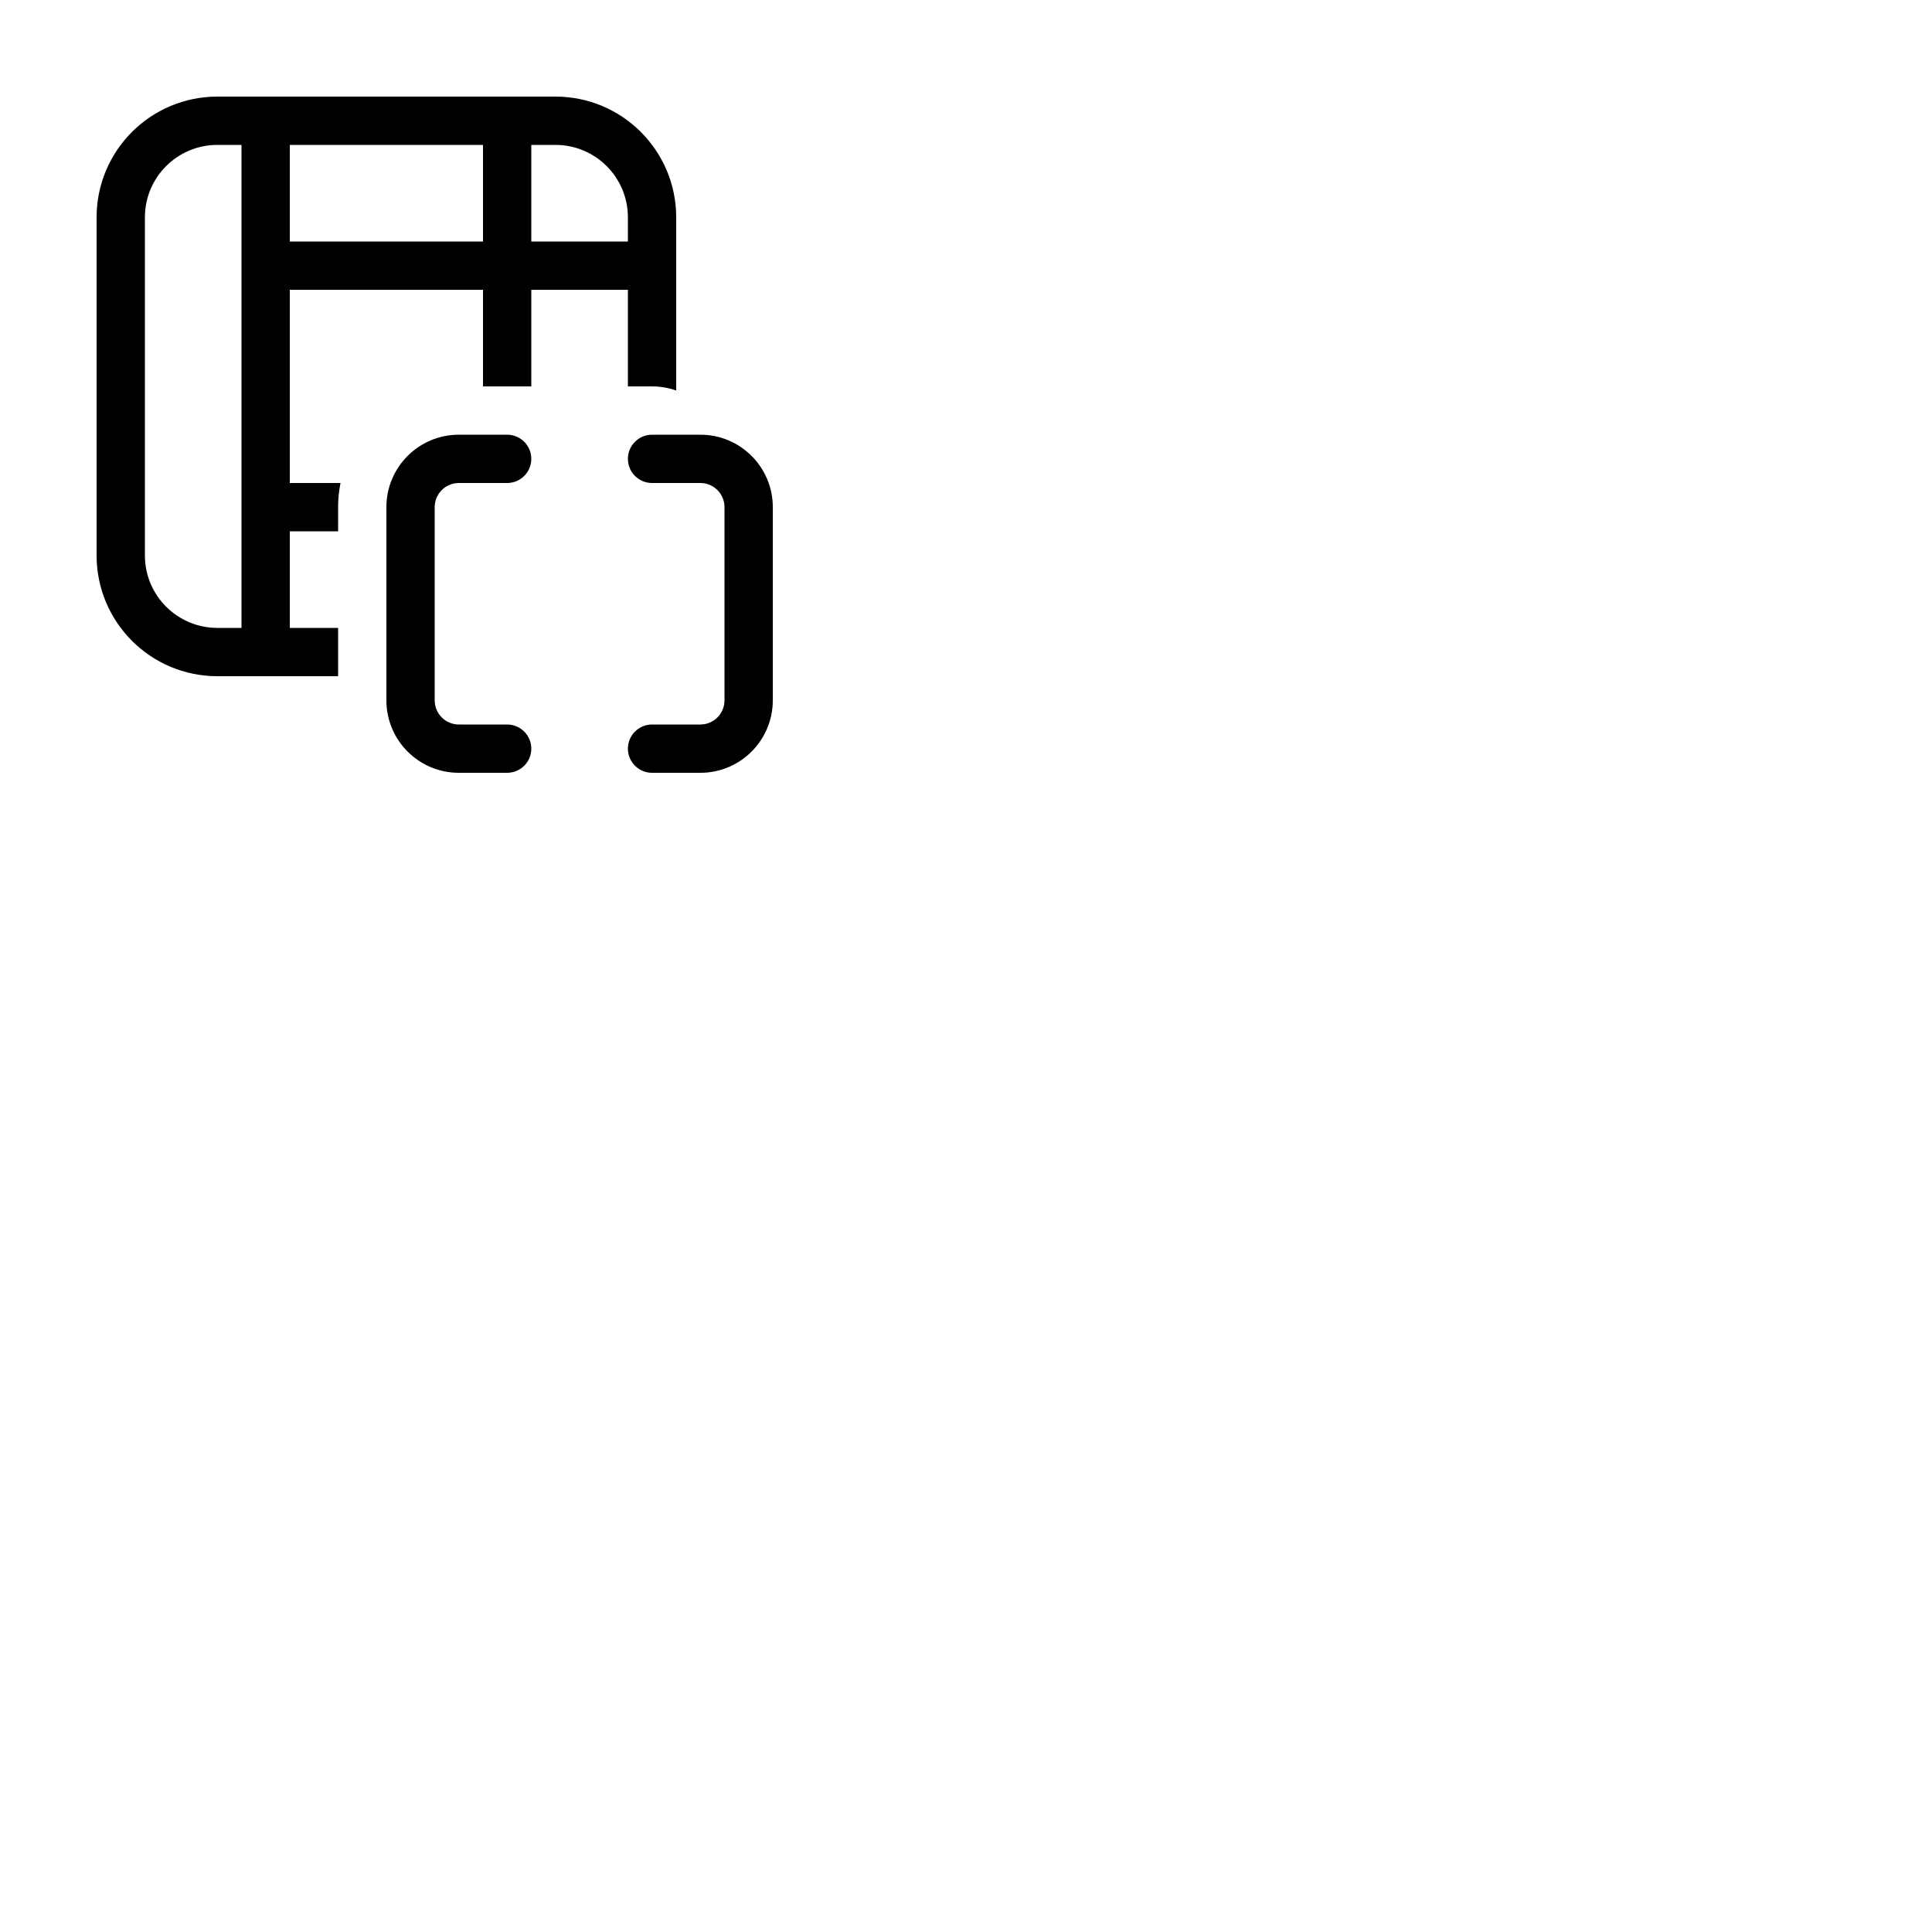
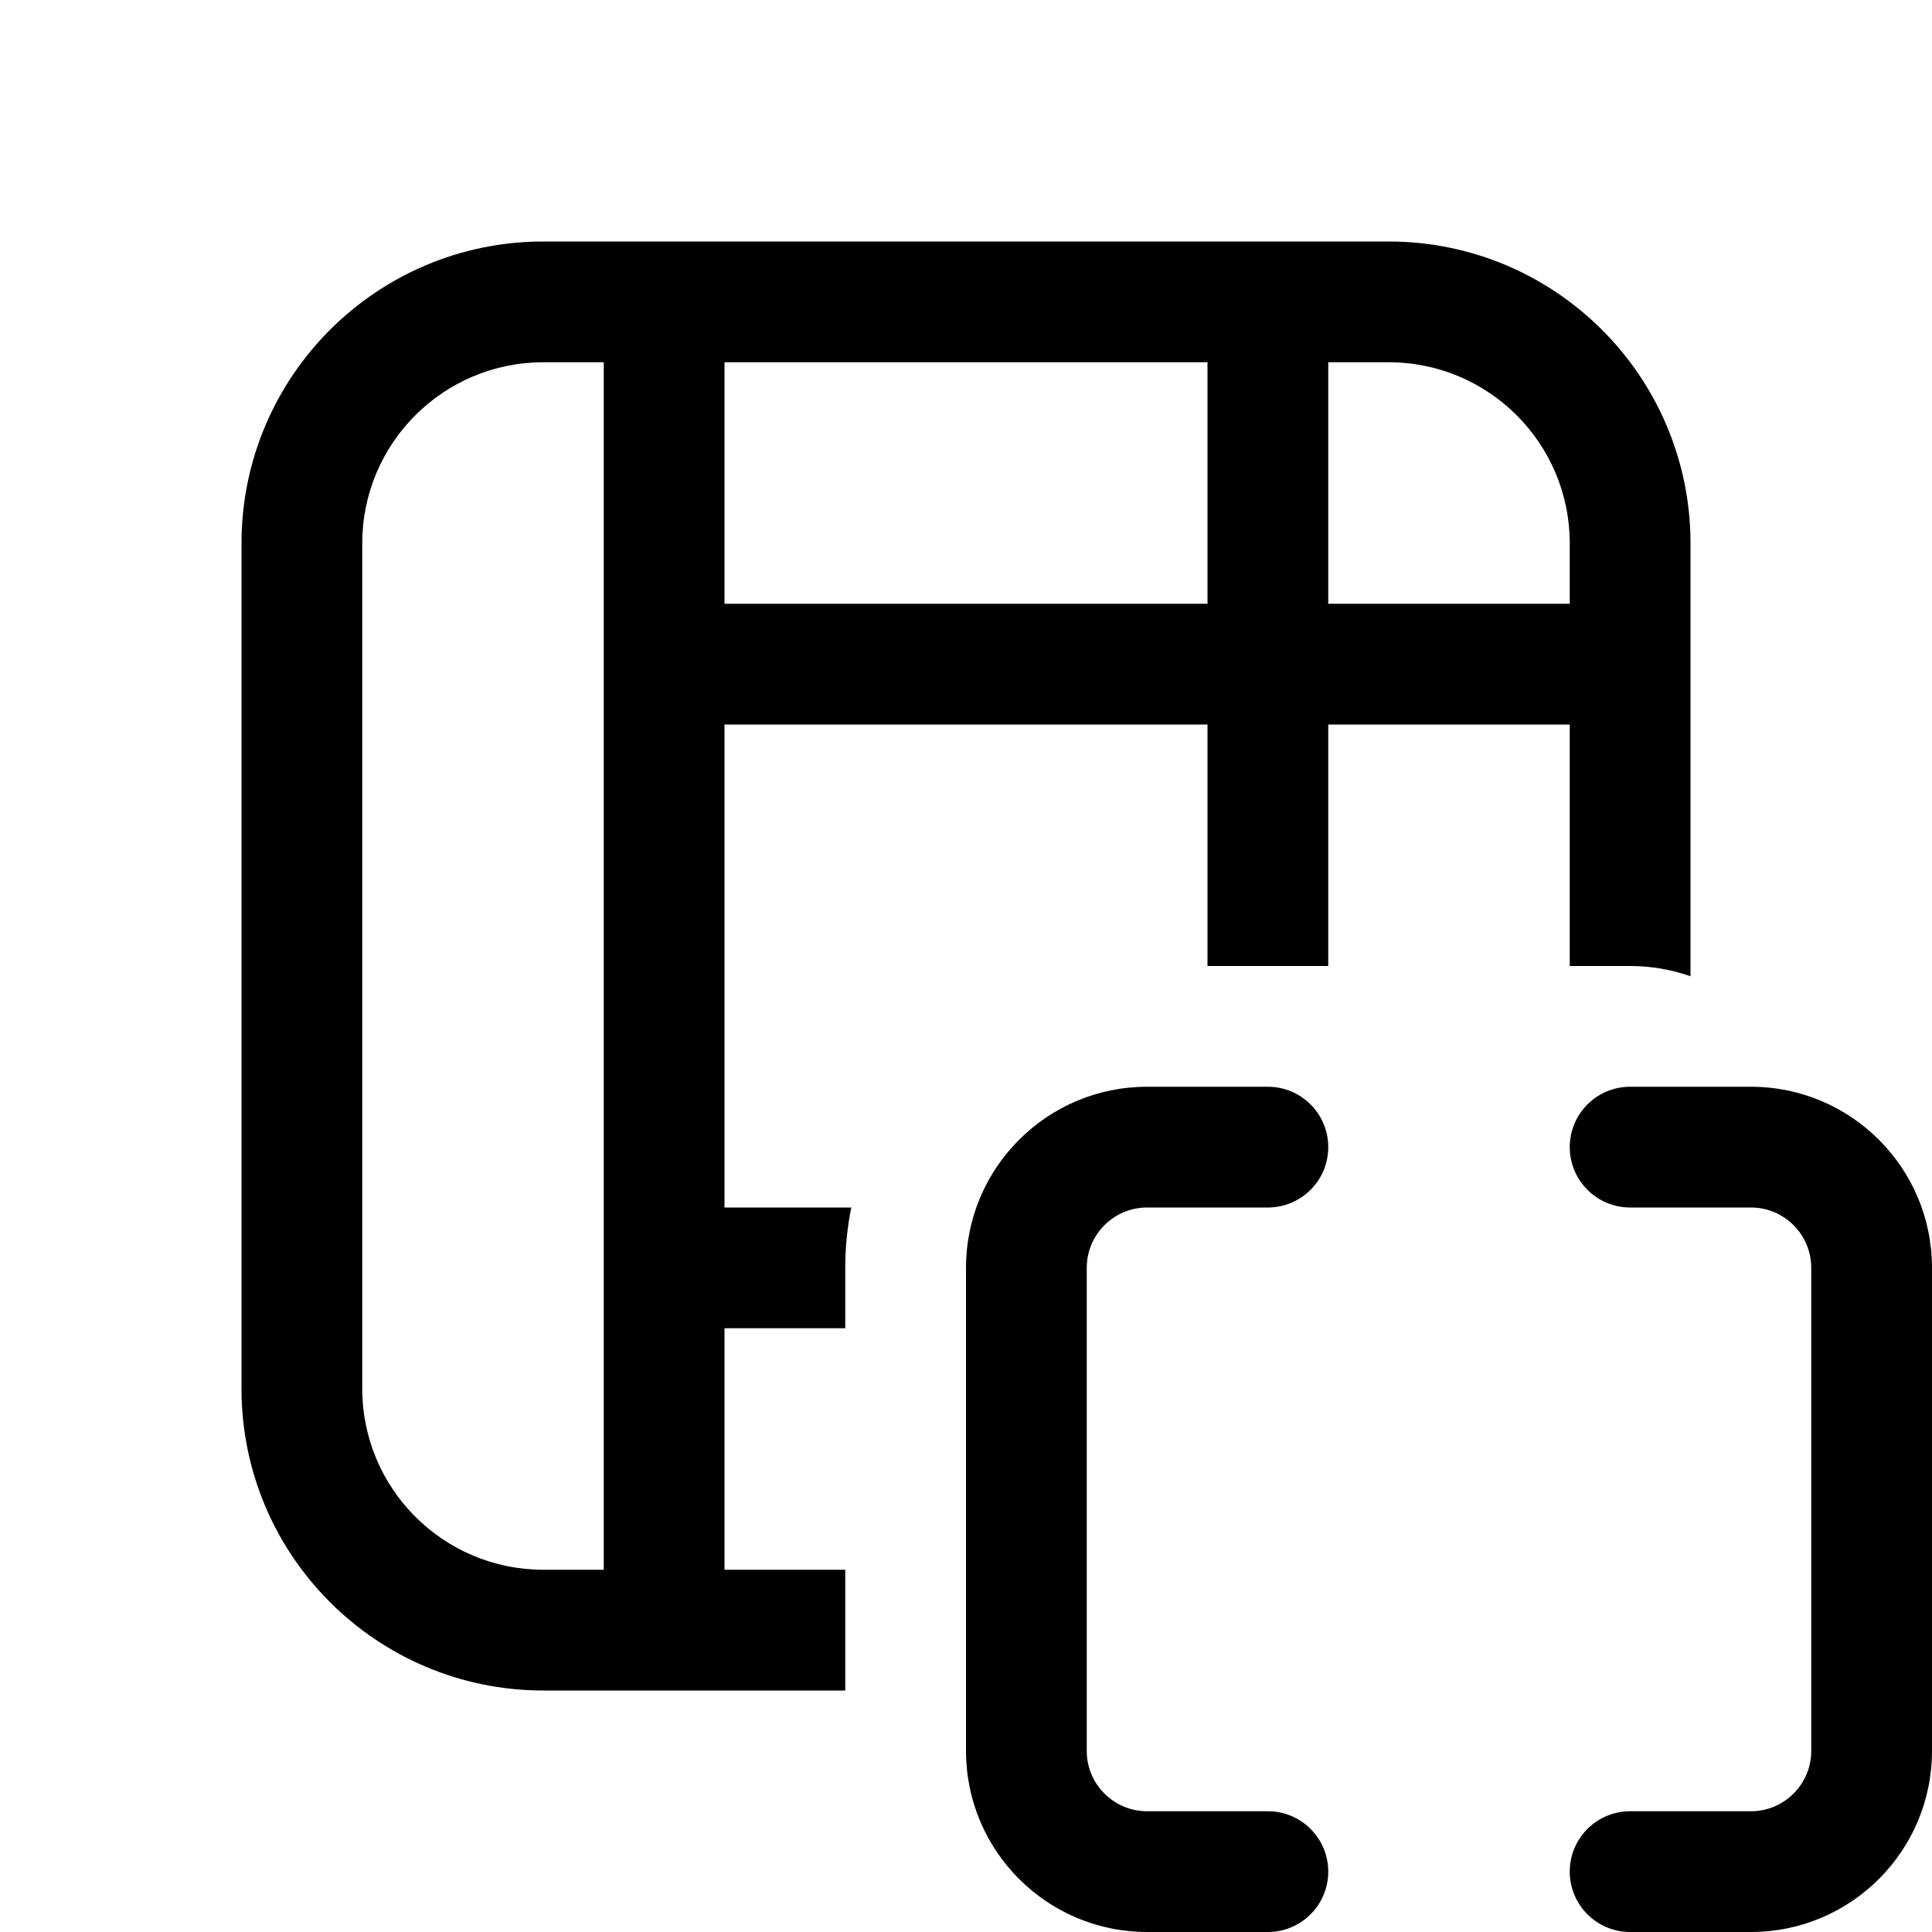
- <svg xmlns="http://www.w3.org/2000/svg" id="fluenttablecolumnbrackets" width="100%" height="100%" fill="currentColor" viewBox="0 0 40 40">
+ <svg xmlns="http://www.w3.org/2000/svg" id="fluenttablecolumnbrackets" width="100%" height="100%" fill="currentColor" viewBox="0 0 16 16">
  <path d="M4.5 2A2.5 2.5 0 0 0 2 4.5v7A2.5 2.5 0 0 0 4.5 14H7v-1H6v-2h1v-.5c0-.171.017-.338.05-.5H6V6h4v2h1V6h2v2h.5c.175 0 .344.03.5.085V4.5A2.5 2.5 0 0 0 11.5 2h-7ZM10 5H6V3h4v2Zm3-.5V5h-2V3h.5A1.5 1.5 0 0 1 13 4.5ZM4.5 13A1.5 1.5 0 0 1 3 11.5v-7A1.5 1.5 0 0 1 4.5 3H5v10h-.5Z" />
  <path d="M9.5 10a.5.5 0 0 0-.5.5v4a.5.5 0 0 0 .5.5h1a.5.5 0 0 1 0 1h-1A1.5 1.5 0 0 1 8 14.5v-4A1.5 1.5 0 0 1 9.5 9h1a.5.5 0 0 1 0 1h-1ZM14.5 10a.5.5 0 0 1 .5.5v4a.5.5 0 0 1-.5.5h-1a.5.5 0 0 0 0 1h1a1.5 1.5 0 0 0 1.5-1.5v-4A1.5 1.5 0 0 0 14.5 9h-1a.5.5 0 0 0 0 1h1Z" />
</svg>
